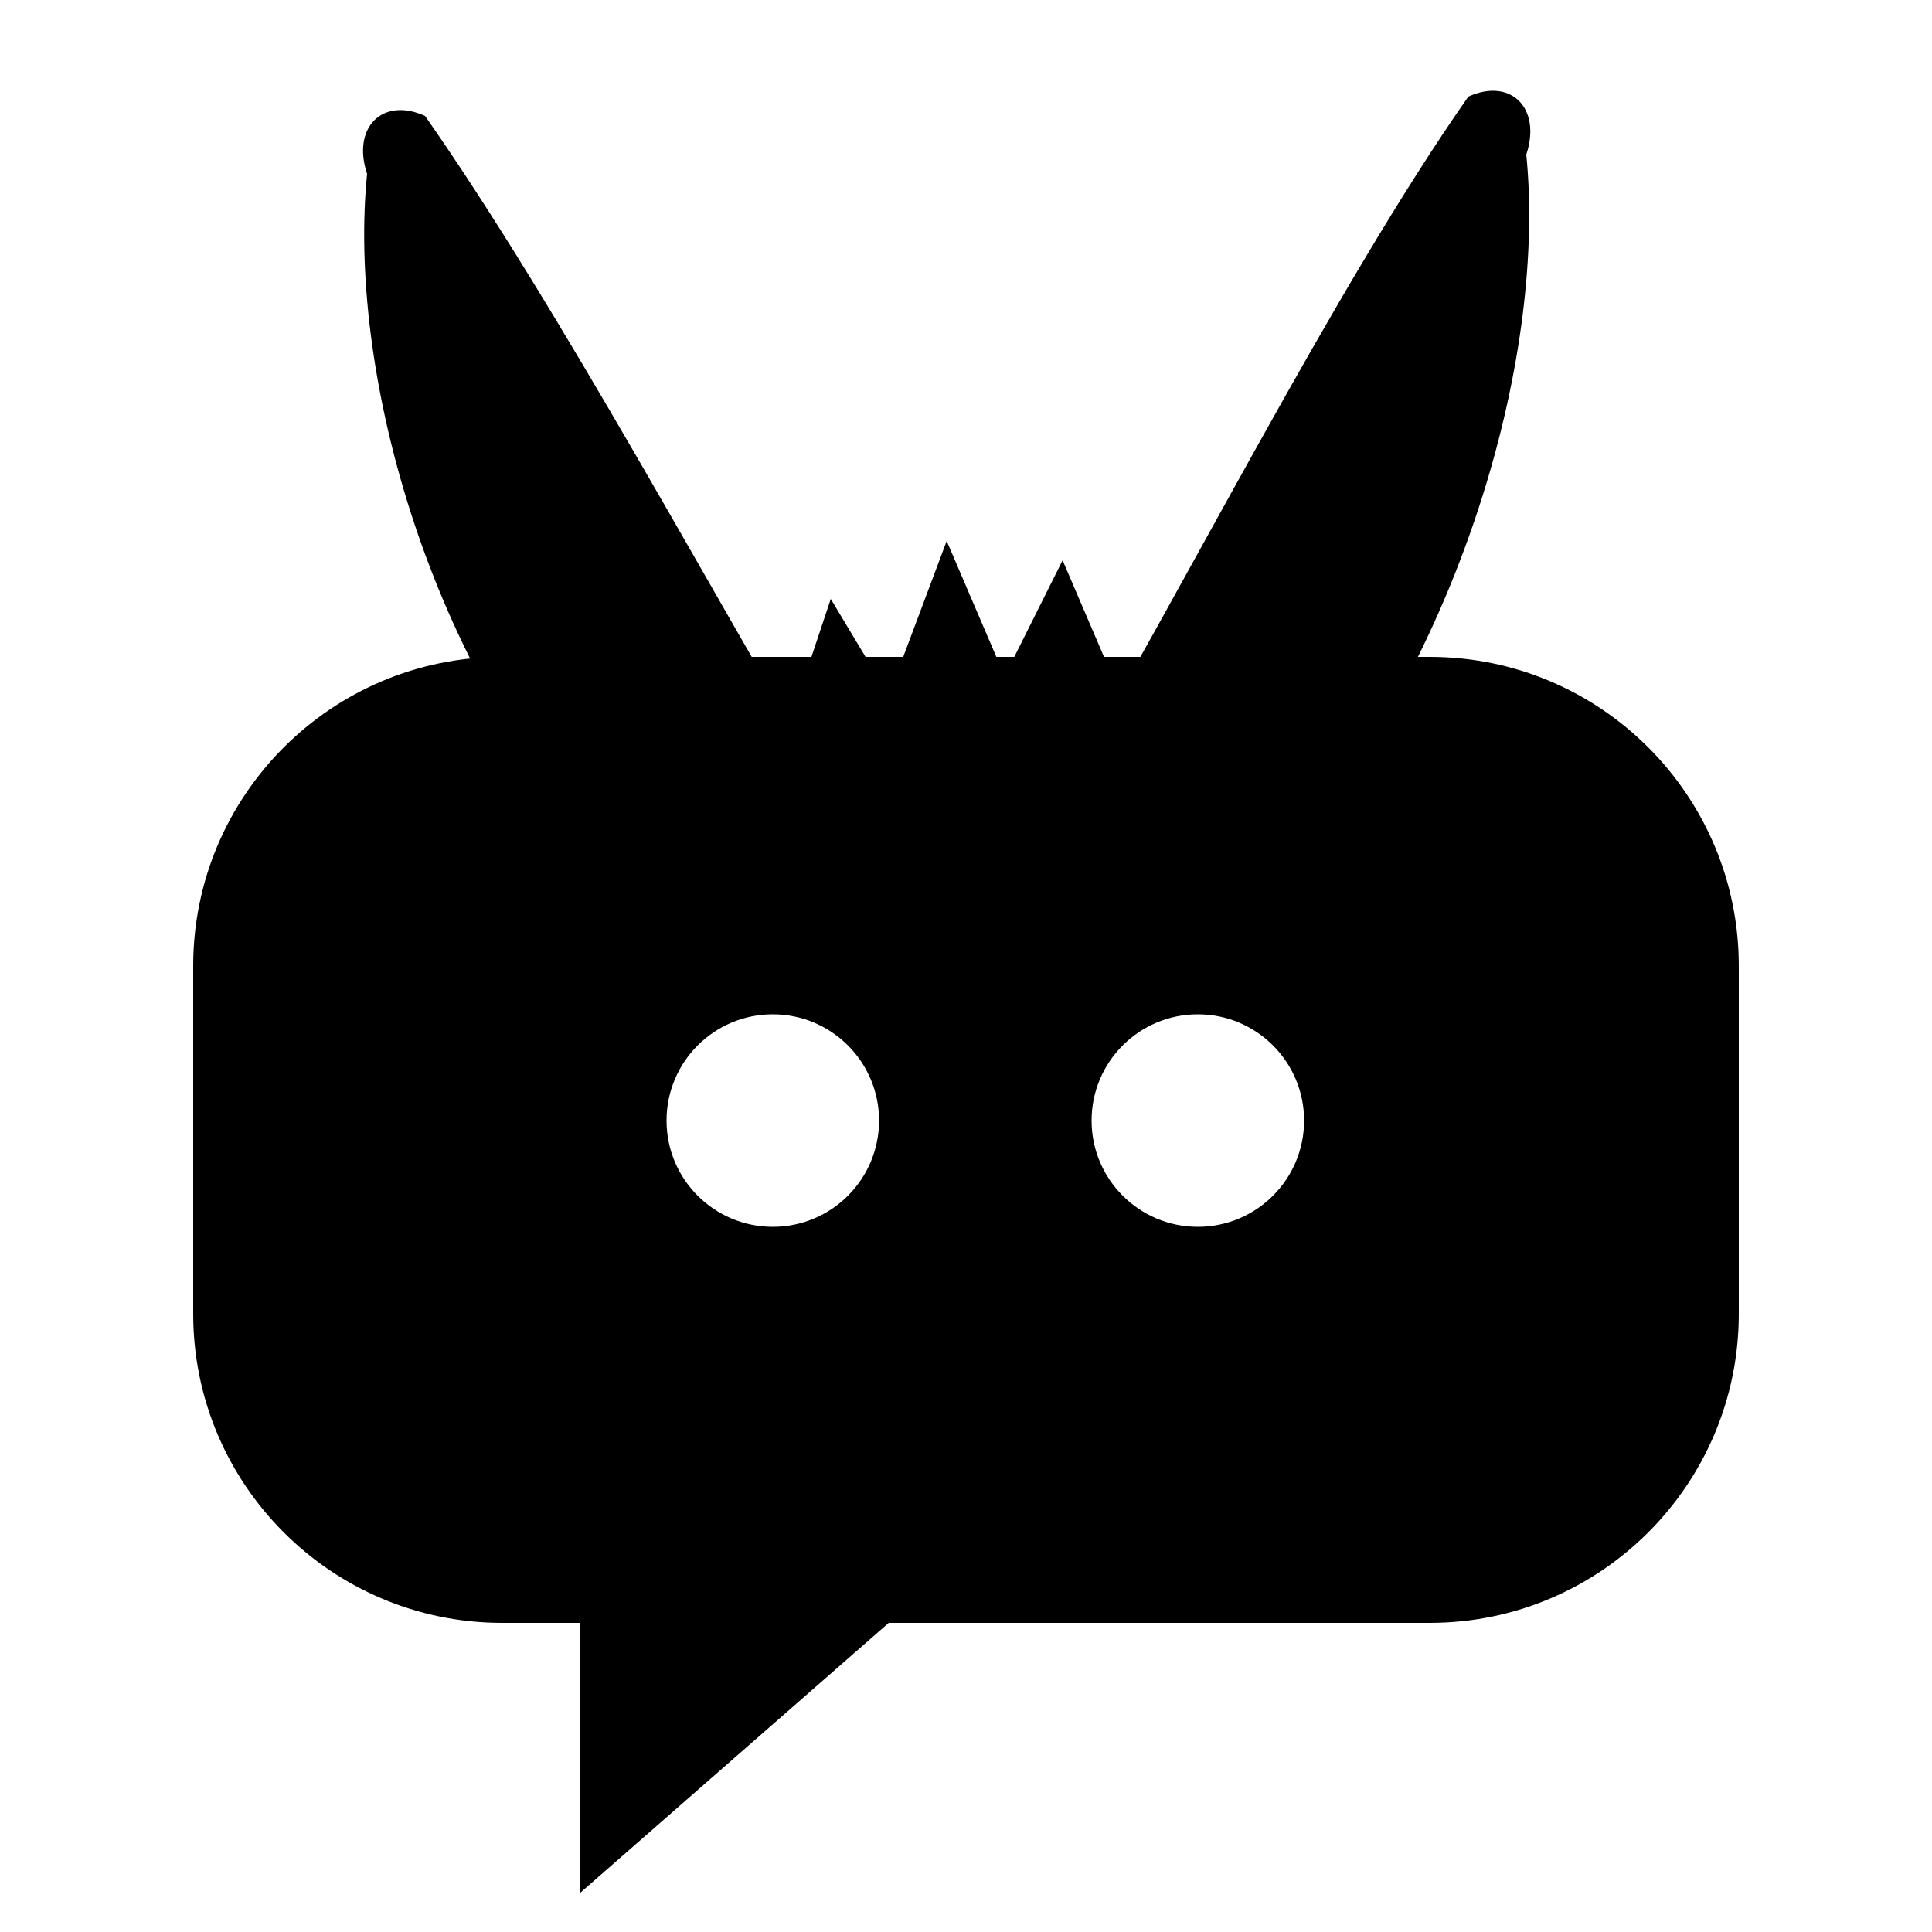
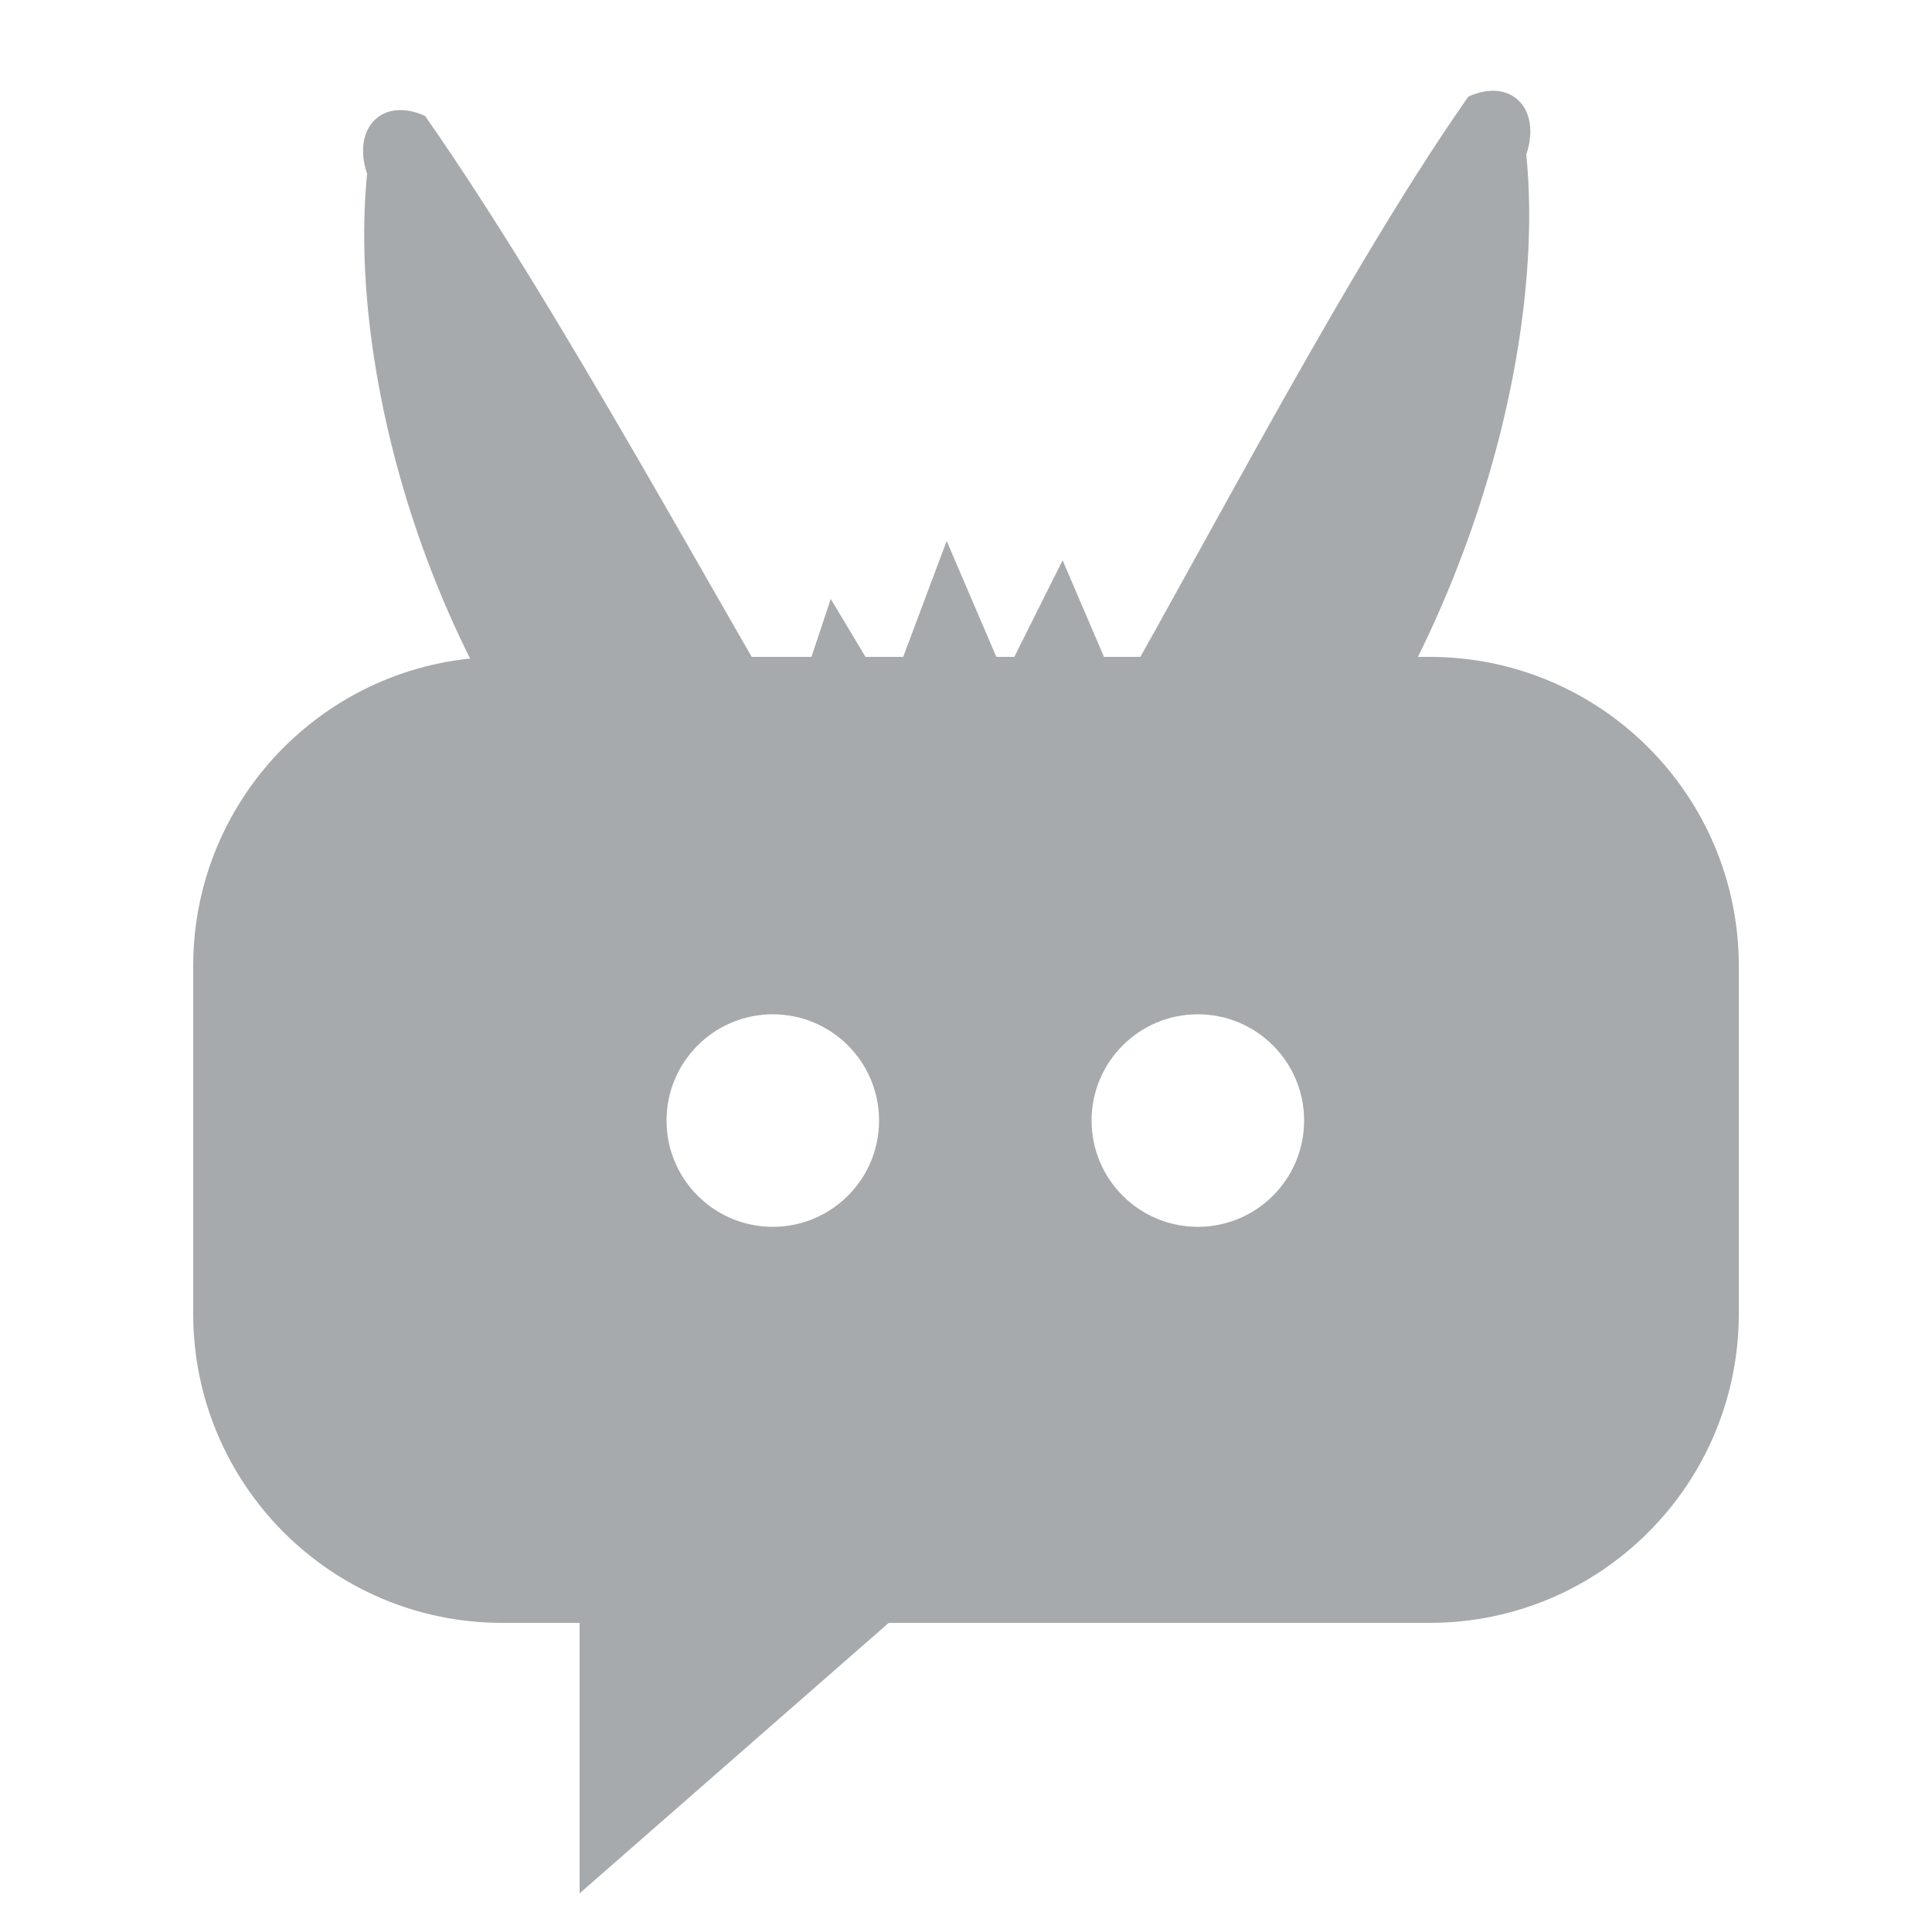
- <svg xmlns="http://www.w3.org/2000/svg" viewBox="0 0 100 100" width="20" height="20" fill="currentColor">
+ <svg xmlns="http://www.w3.org/2000/svg" viewBox="0 0 100 100" width="20" height="20" fill="#a7aaad">
  <path d="M22 6C19.8 5 18.2 6.6 19 9C18 19 22 34 31 44C35.5 41 39 40.5 43 41C37 31 29 16 22 6Z" />
  <path d="M76 5C78.2 4 79.8 5.6 79 8C80 18 76 33 67 44C62.5 41 59 40.5 55 41C61 31 69 15 76 5Z" />
  <path d="M40 40 43 31 46 36 49 28 52 35 55 29 58 36 60 40Z" />
  <path fill-rule="evenodd" d="M26 34h48a16 16 0 0 1 16 16v18a16 16 0 0 1-16 16H46l-16 14V84h-4a16 16 0 0 1-16-16V50a16 16 0 0 1 16-16ZM34.5 58a5.5 5.5 0 1 0 11 0a5.5 5.5 0 1 0-11 0ZM56.5 58a5.5 5.5 0 1 0 11 0a5.5 5.5 0 1 0-11 0Z" />
</svg>
